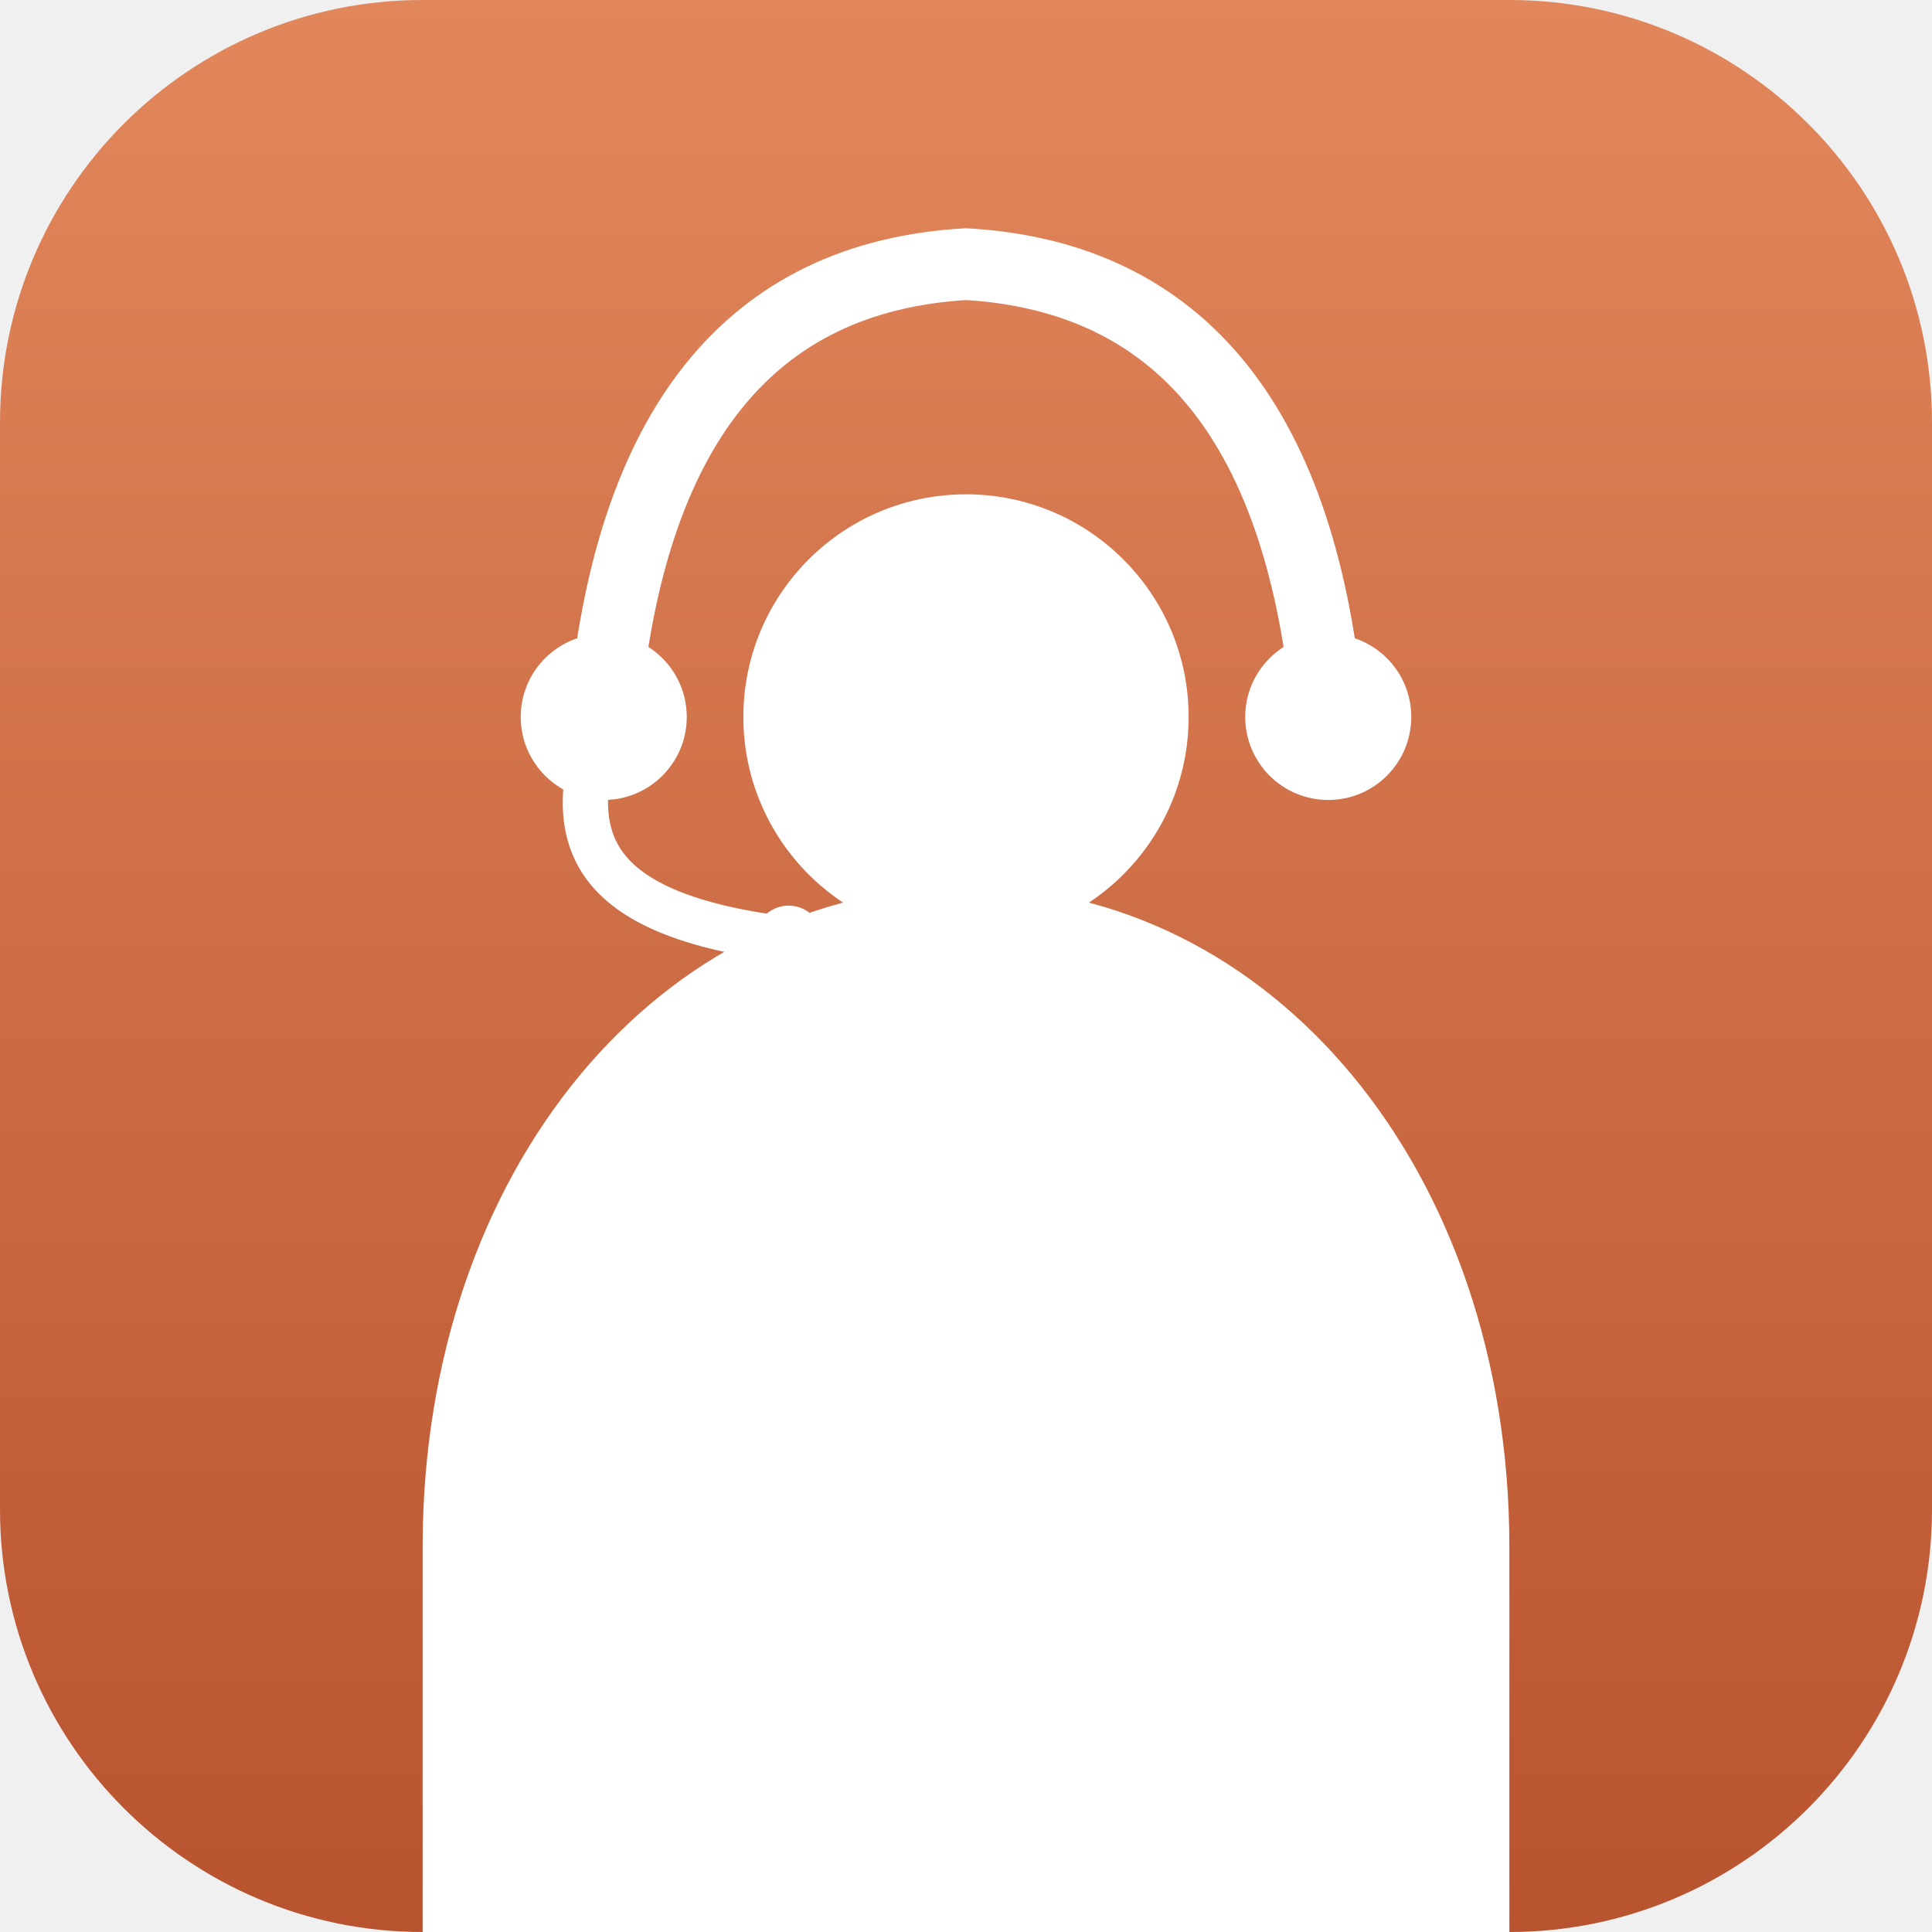
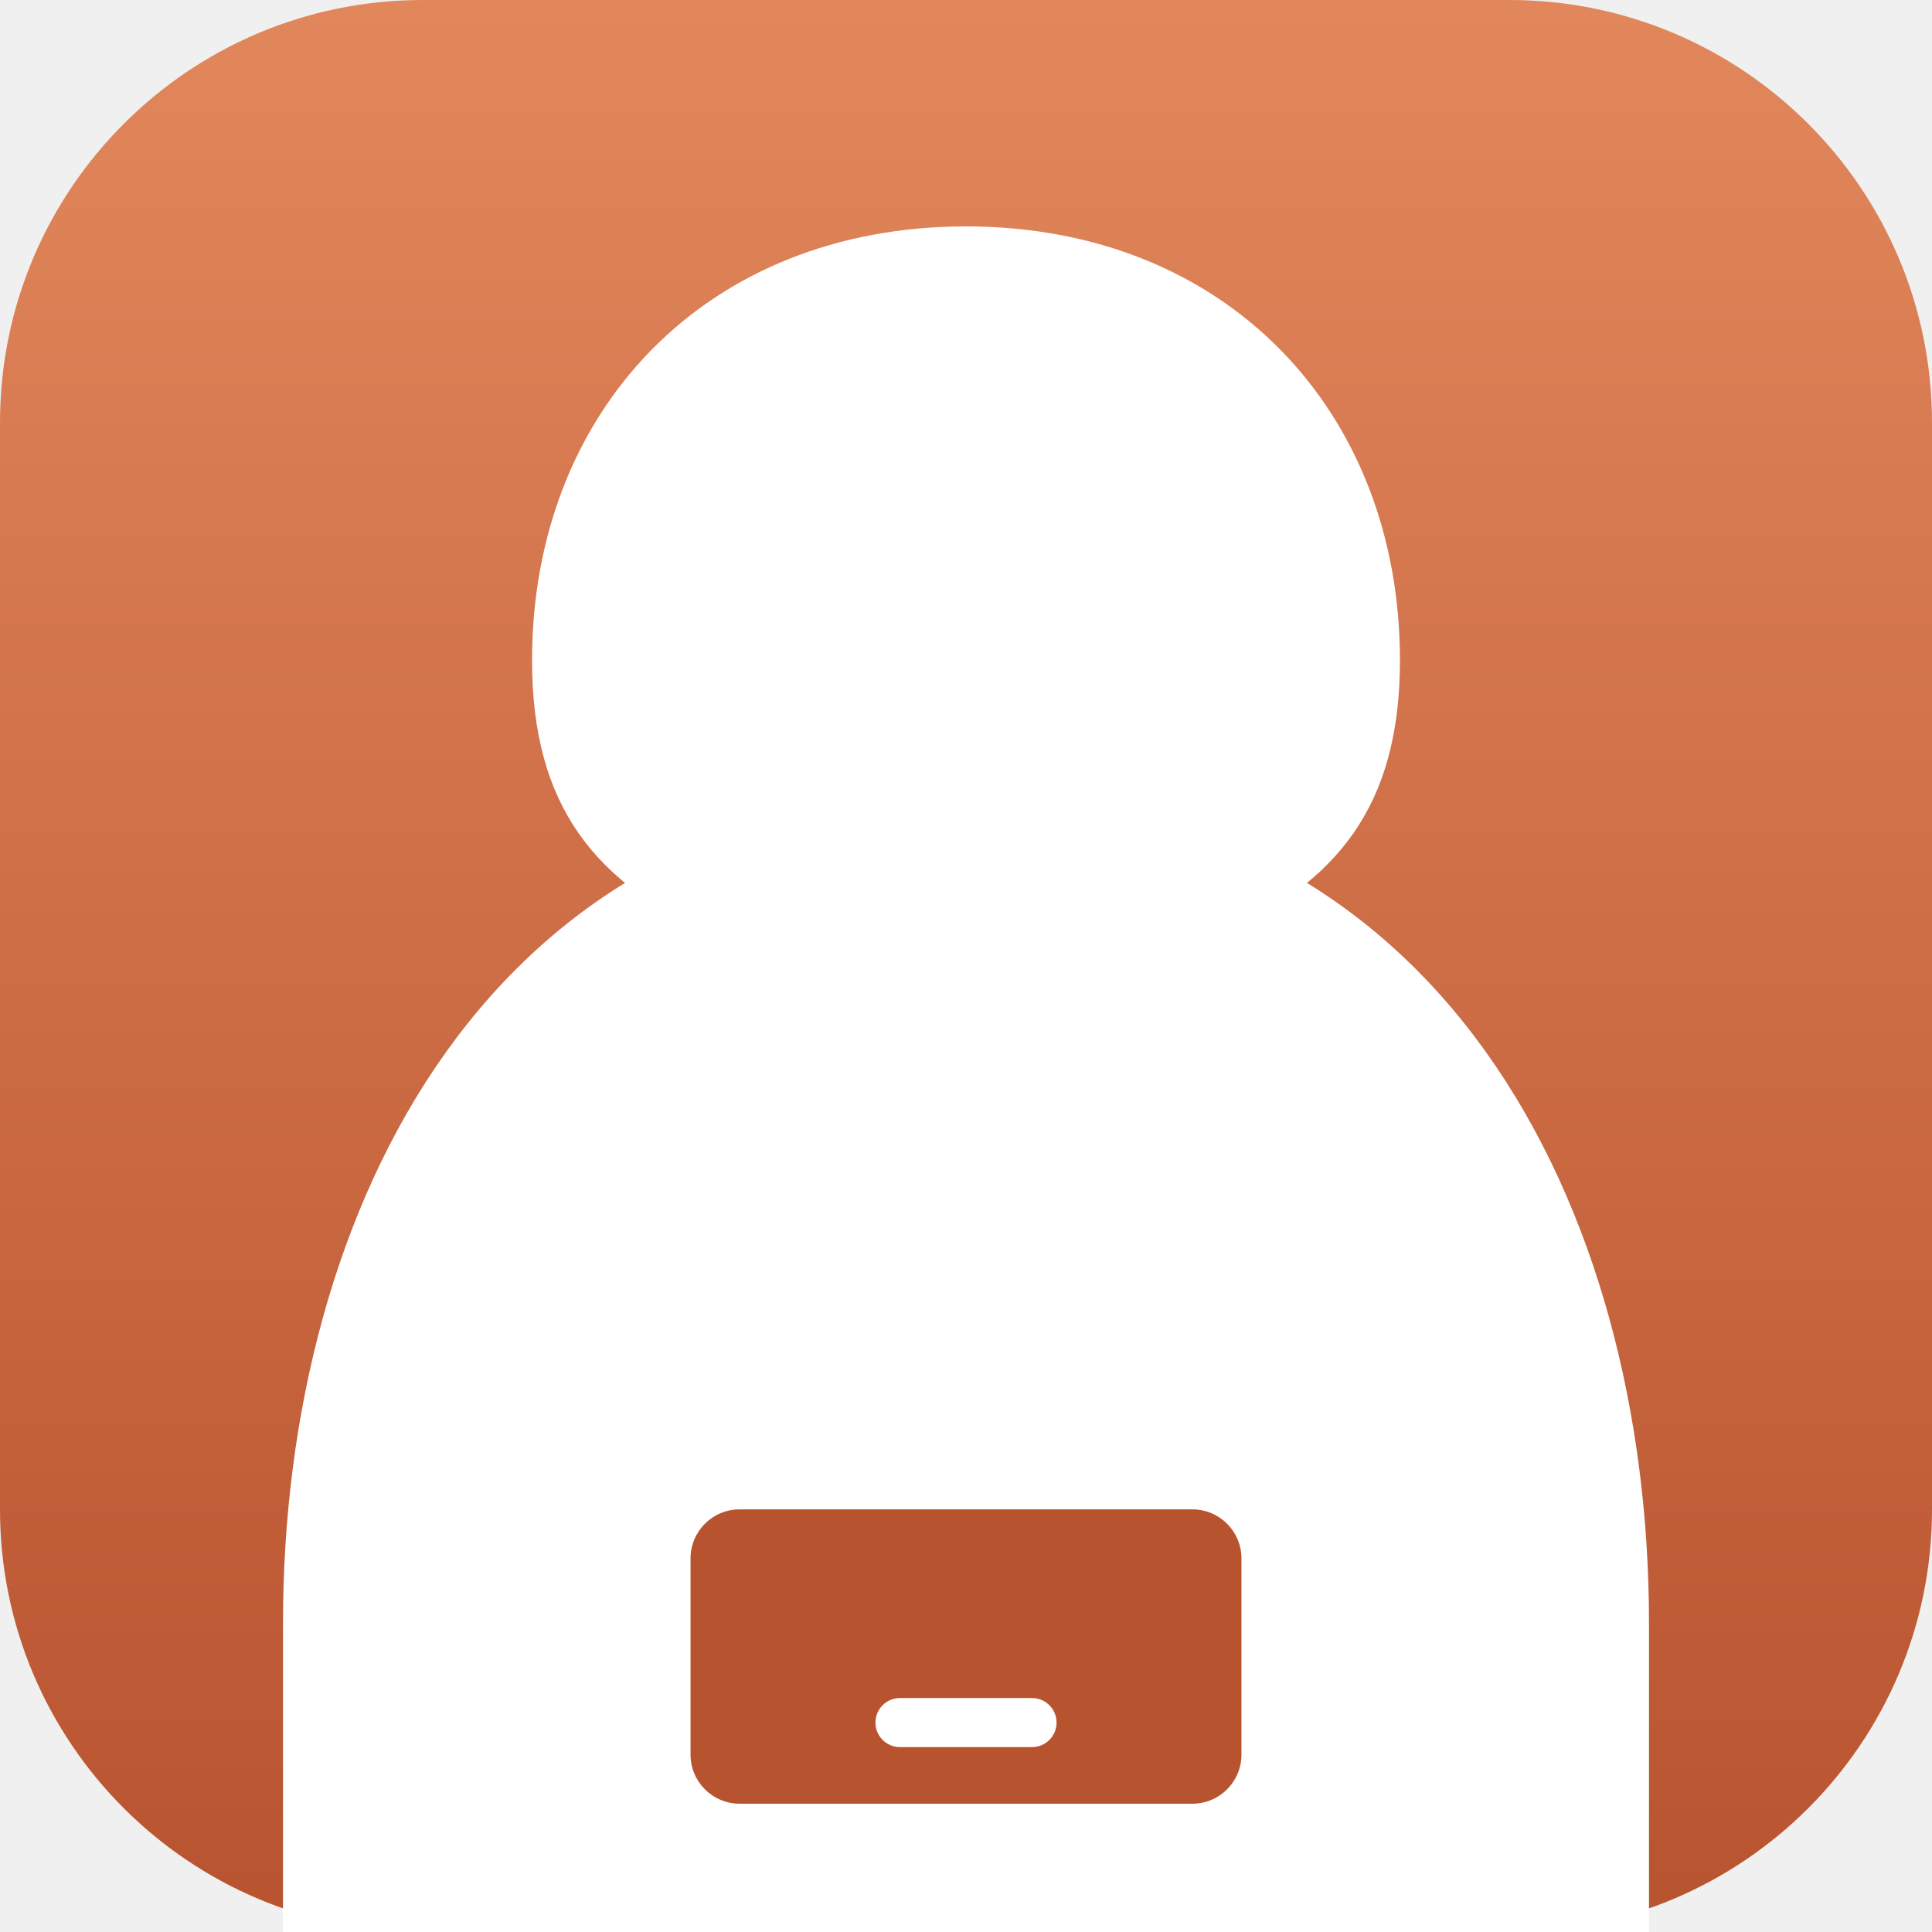
<svg xmlns="http://www.w3.org/2000/svg" viewBox="0 0 1024 1024">
  <defs>
-     <linearGradient id="bg" x1="0" y1="0" x2="0" y2="1">
+     <linearGradient id="bg" x1="0" y1="0" x2="0" y2="1024" gradientUnits="userSpaceOnUse">
      <stop offset="0%" stop-color="#e2875c" />
      <stop offset="100%" stop-color="#b8532f" />
    </linearGradient>
  </defs>
  <rect x="0" y="0" width="1024" height="1024" rx="224" fill="url(#bg)" />
-   <path d="M 224 1024 L 224 820 C 224 620 350 470 512 470 C 674 470 800 620 800 820 L 800 1024 Z" fill="#ffffff" />
-   <circle cx="512" cy="380" r="118" fill="#ffffff" />
-   <path d="M 320 380 Q 340 150 512 140 Q 684 150 704 380" fill="none" stroke="#ffffff" stroke-width="38" stroke-linecap="round" />
-   <circle cx="320" cy="380" r="44" fill="#ffffff" />
-   <circle cx="704" cy="380" r="44" fill="#ffffff" />
-   <path d="M 320 380 C 296 445 312 485 418 498" fill="none" stroke="#ffffff" stroke-width="24" stroke-linecap="round" />
-   <circle cx="418" cy="498" r="18" fill="#ffffff" />
+   <path d="M 512 120        C 650 120 742 218 742 350        C 742 428 708 468 646 496        C 610 512 572 488 548 462        L 512 458        L 476 462        C 452 488 414 512 378 496        C 316 468 282 428 282 350        C 282 218 374 120 512 120 Z" fill="#ffffff" />
+   <path d="M 150 1024 L 150 860 C 150 640 260 420 512 420 C 764 420 874 640 874 860 L 874 1024 Z" fill="#ffffff" />
+   <rect x="366" y="800" width="292" height="156" rx="26" fill="#b8532f" />
+   <rect x="464" y="900" width="96" height="26" rx="13" fill="#ffffff" />
</svg>
